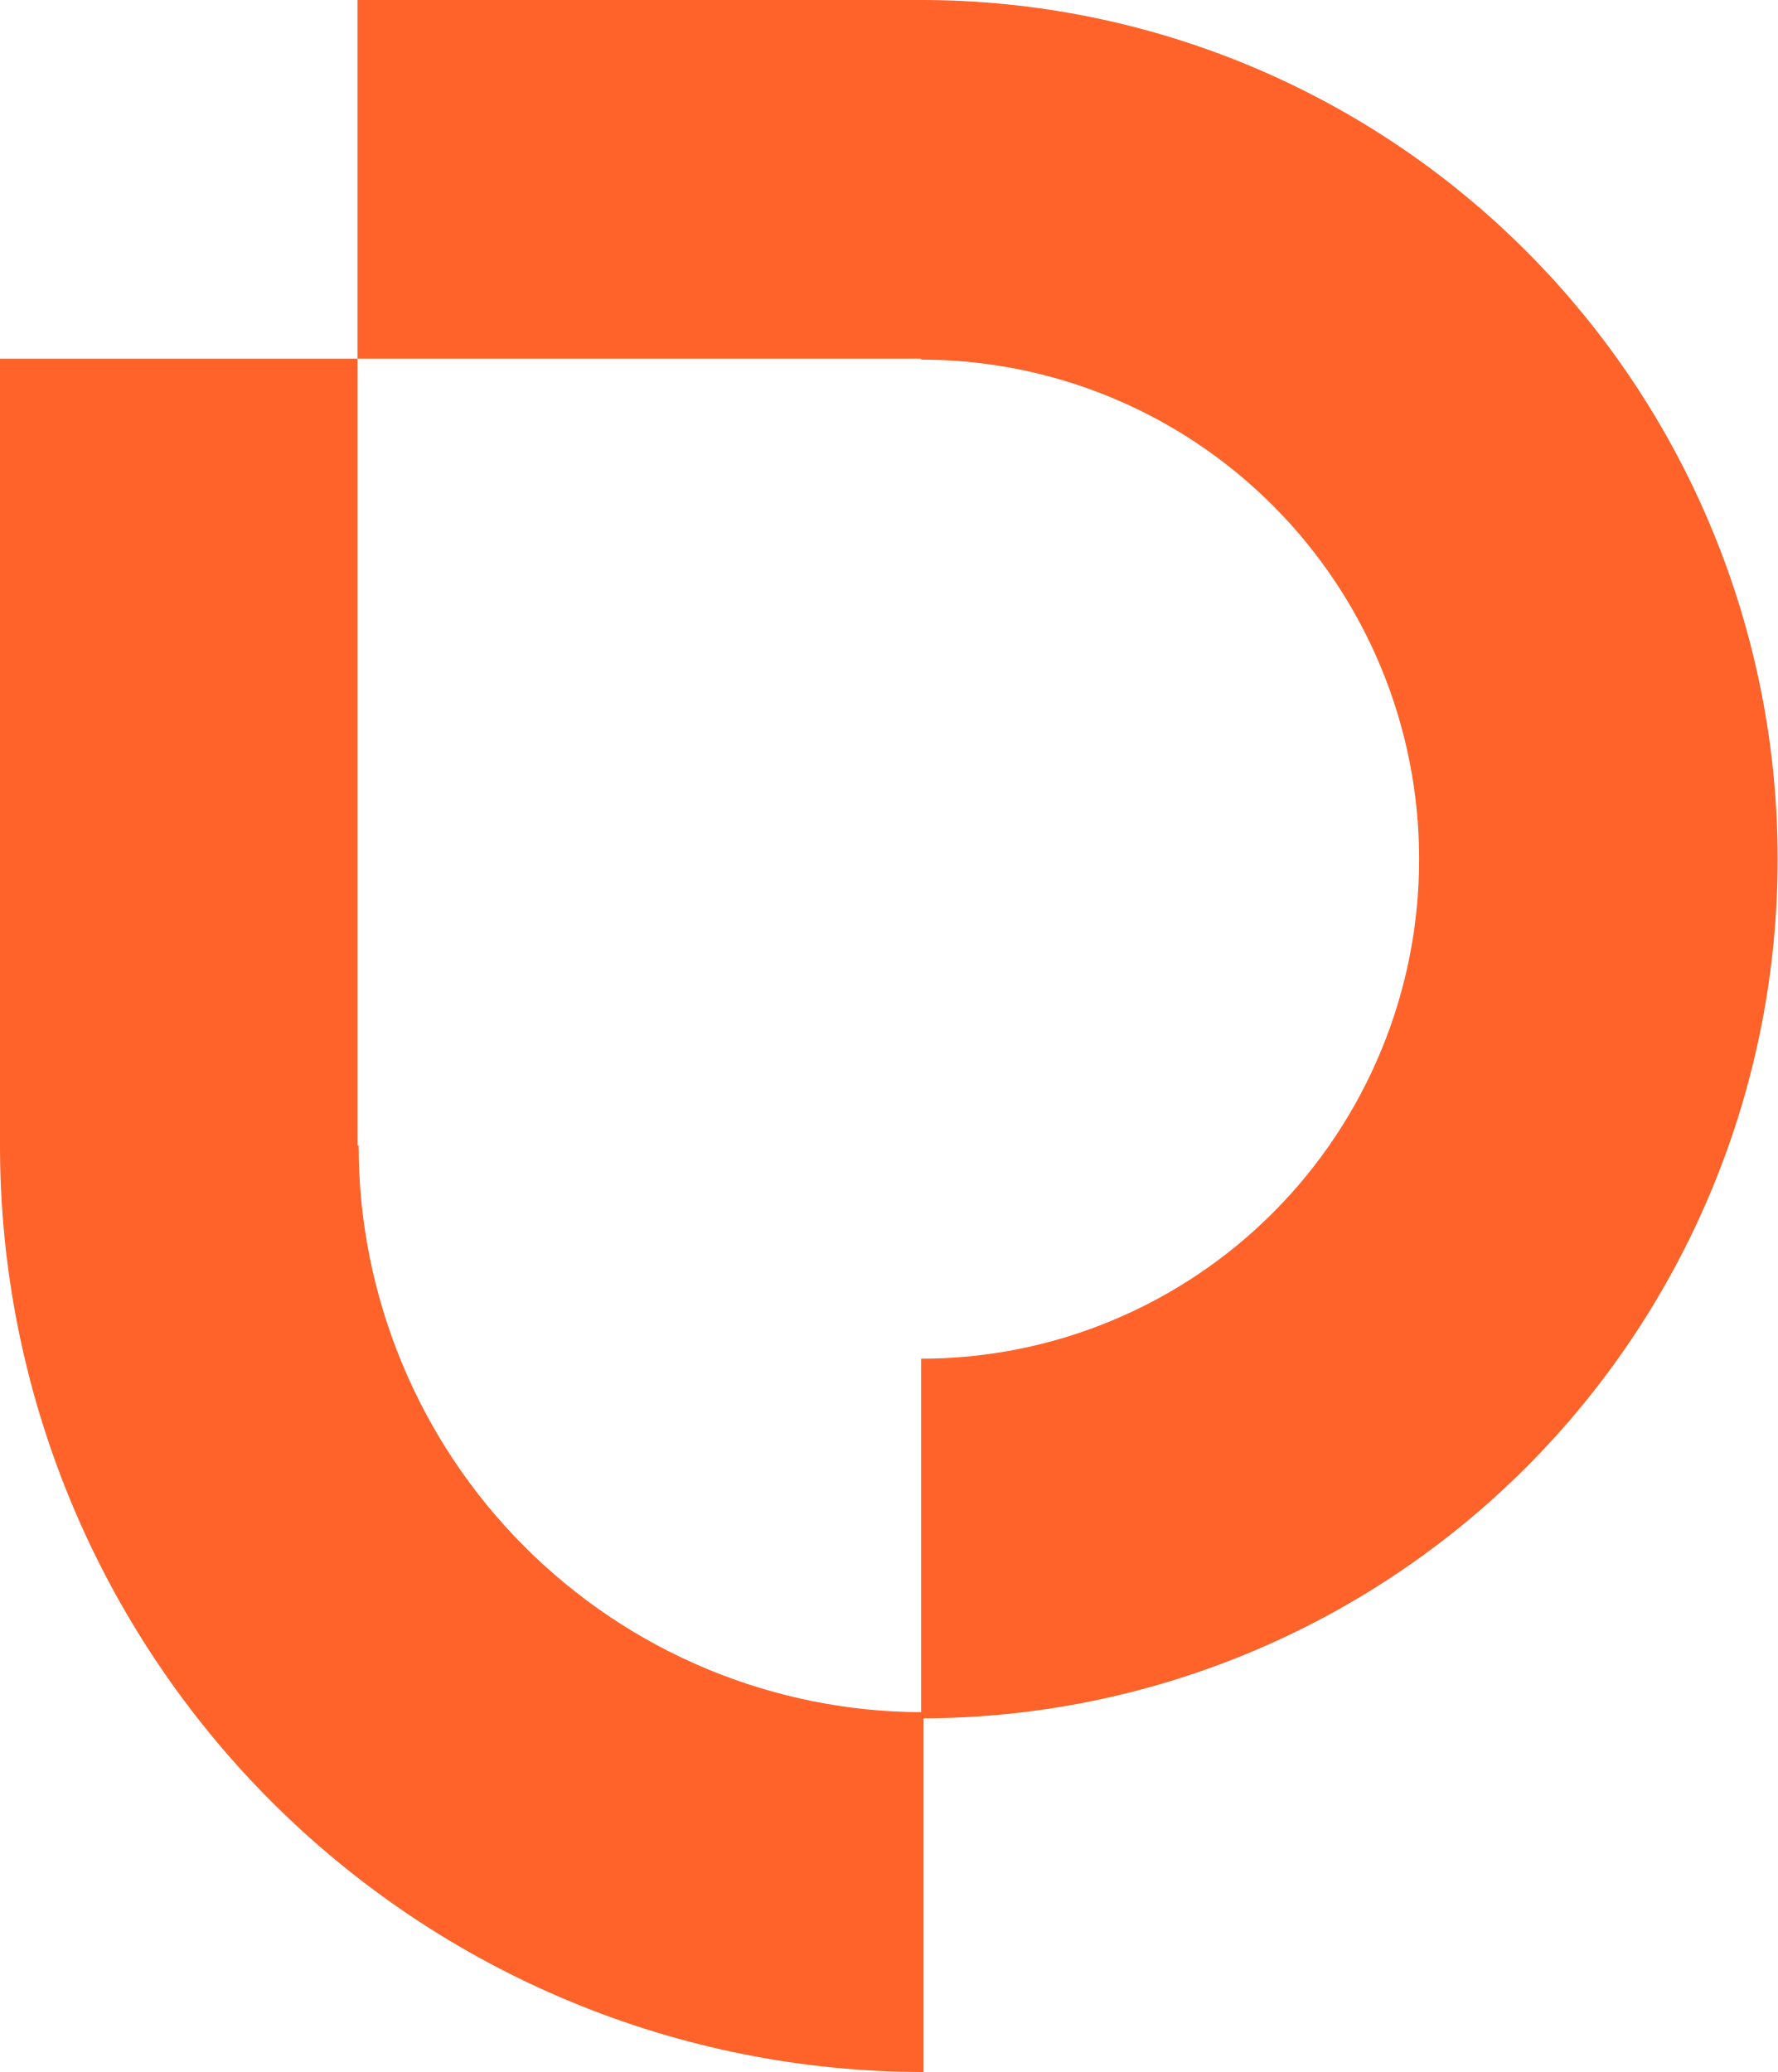
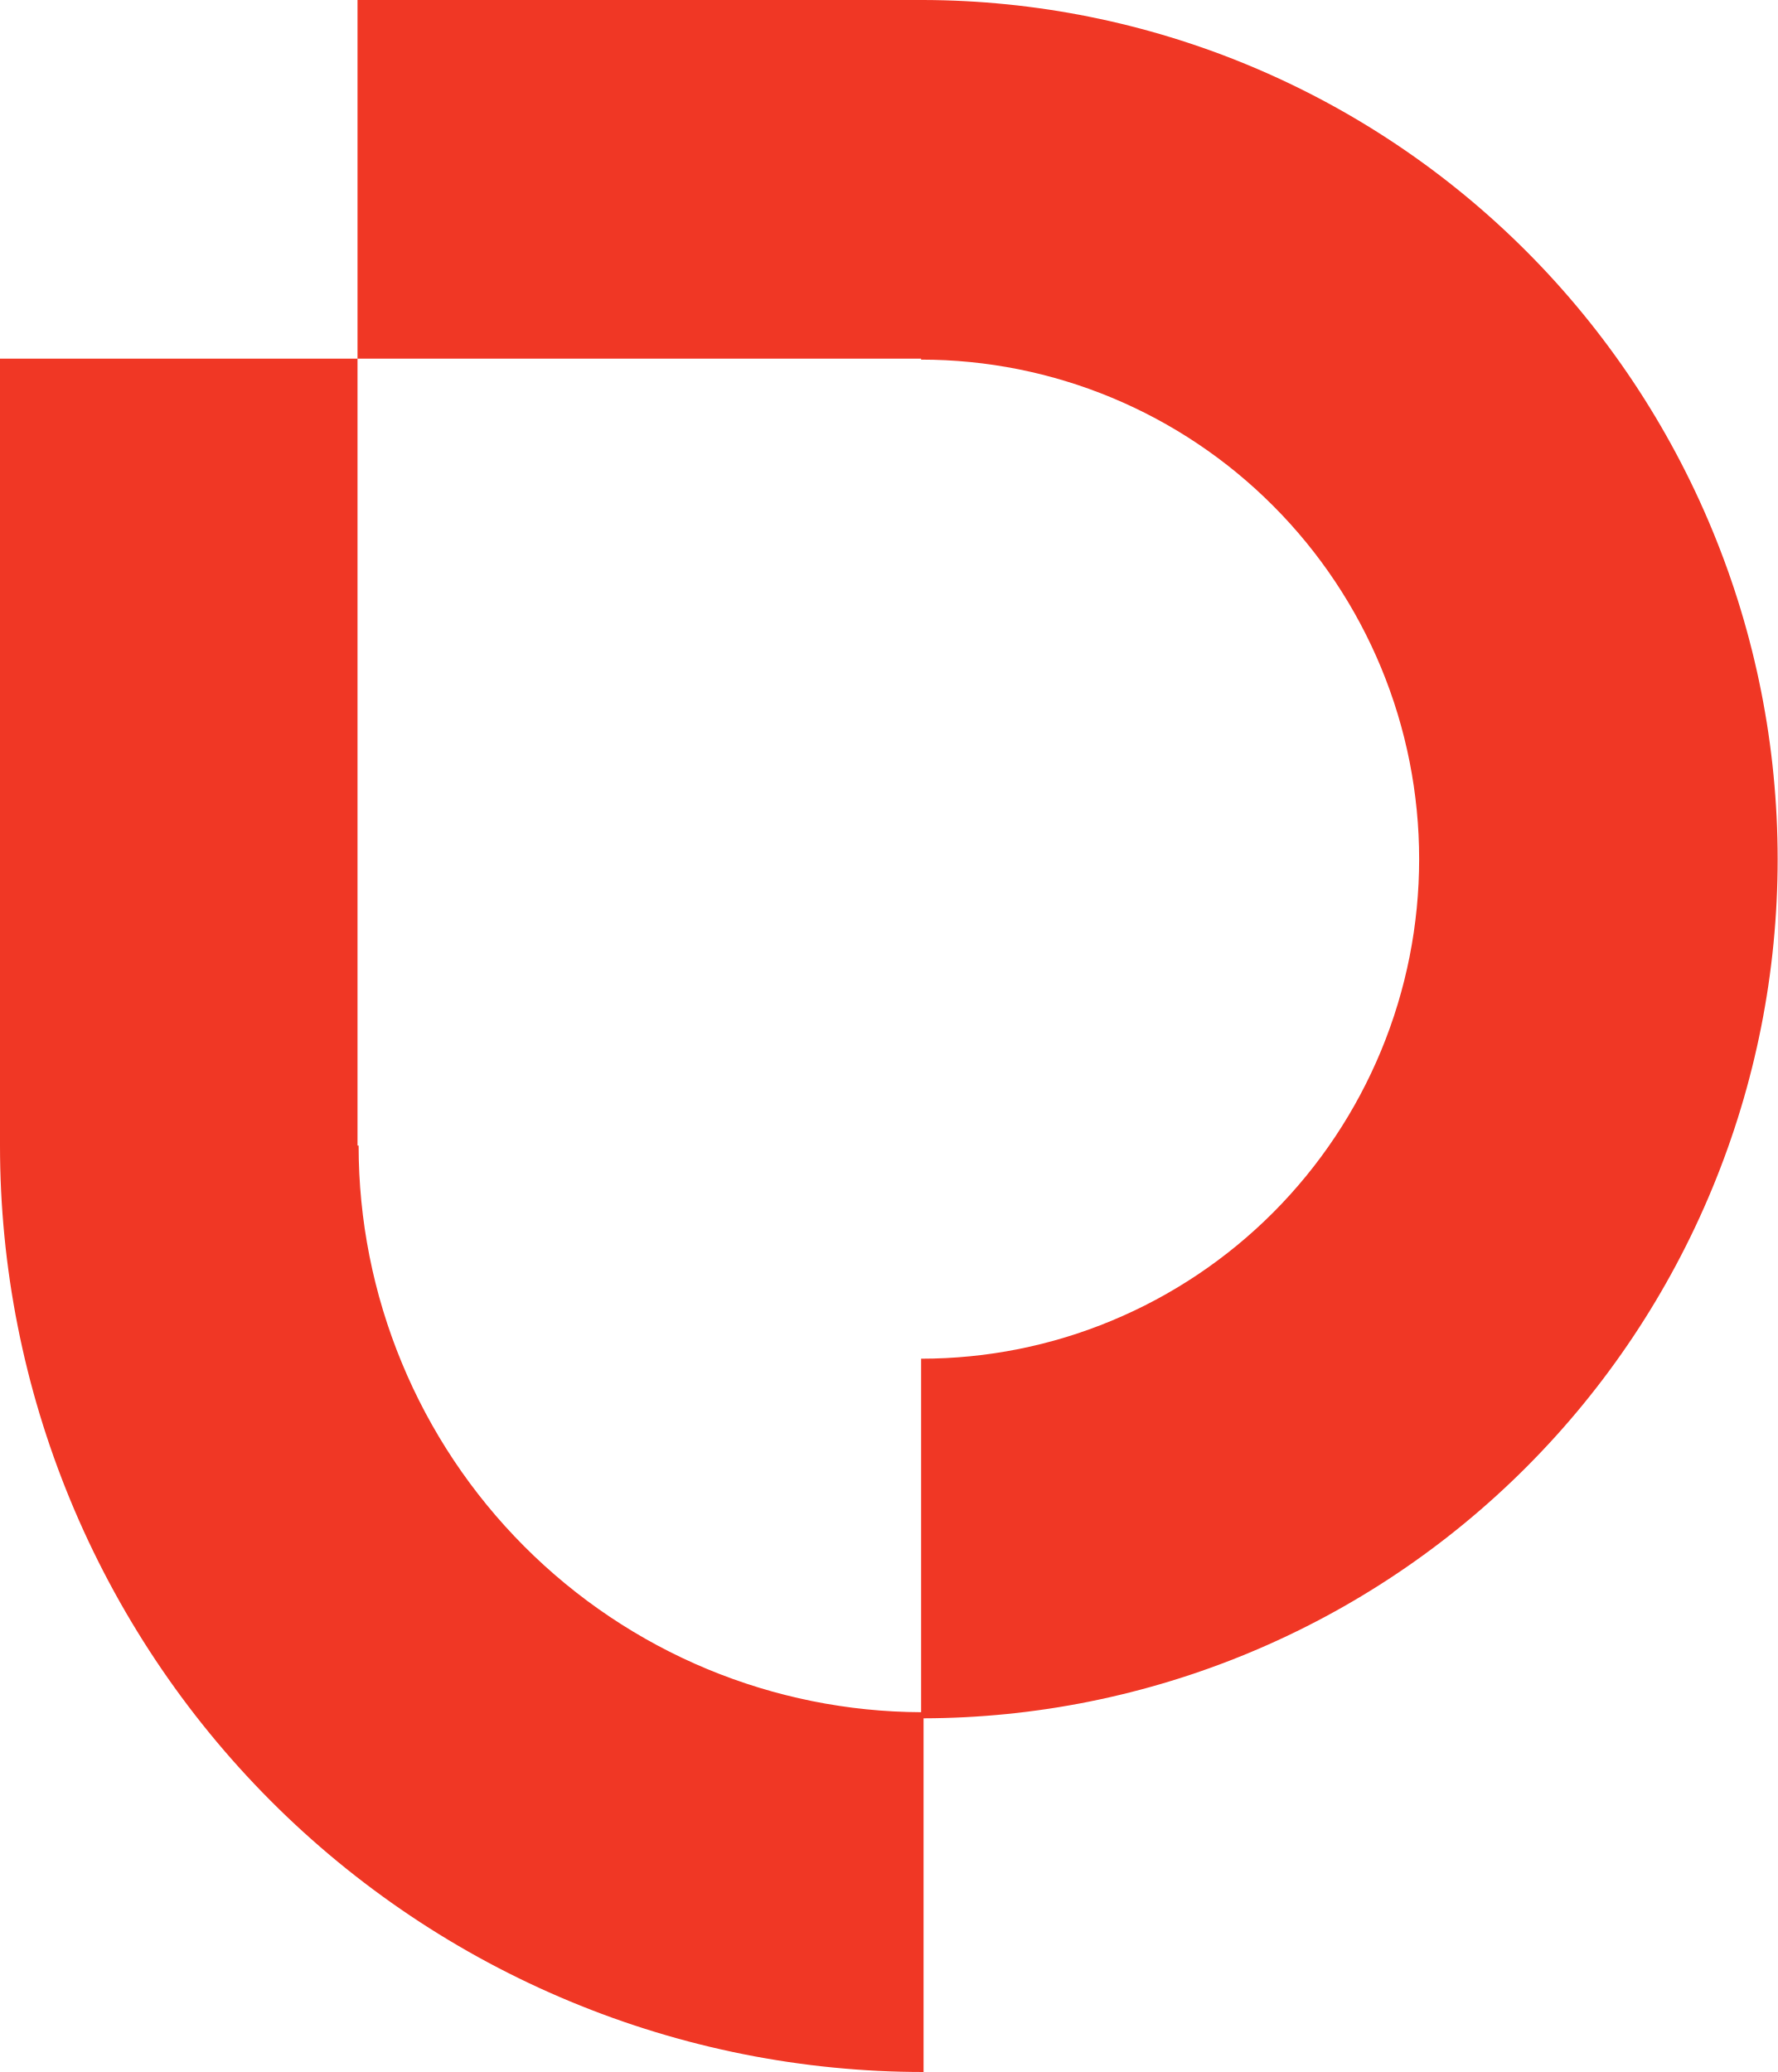
<svg xmlns="http://www.w3.org/2000/svg" preserveAspectRatio="none" overflow="visible" style="display: block;" width="30.525" height="35.584" viewBox="0 0 30.525 35.584" fill="none">
-   <path id="Union" d="M15.859 0C17.776 0.006 19.674 0.387 21.445 1.123C23.23 1.865 24.851 2.952 26.217 4.322C27.583 5.692 28.666 7.319 29.405 9.109C30.145 10.899 30.525 12.818 30.525 14.755C30.525 16.693 30.145 18.612 29.405 20.402C28.666 22.192 27.583 23.819 26.217 25.189C24.851 26.559 23.23 27.646 21.445 28.387C19.674 29.123 17.776 29.505 15.859 29.51V35.584C13.777 35.584 11.714 35.172 9.79 34.372C7.866 33.573 6.118 32.401 4.645 30.924C3.172 29.446 2.004 27.692 1.207 25.762C0.41 23.832 3.86806e-06 21.763 0 19.674V6.159H6.139V19.674H6.158C6.158 20.952 6.409 22.217 6.897 23.398C7.384 24.579 8.099 25.651 9 26.555C9.901 27.459 10.97 28.176 12.147 28.665C13.311 29.148 14.557 29.4 15.817 29.405V23.334C16.94 23.334 18.052 23.113 19.089 22.681C20.127 22.25 21.07 21.618 21.864 20.822C22.658 20.025 23.288 19.079 23.718 18.038C24.148 16.997 24.369 15.882 24.369 14.755C24.369 13.629 24.148 12.513 23.718 11.472C23.288 10.431 22.658 9.485 21.864 8.689C21.07 7.892 20.127 7.26 19.089 6.829C18.052 6.398 16.94 6.176 15.817 6.176V6.159H6.139V0H15.859V0Z" fill="#FF632A" />
+   <path id="Union" d="M15.859 0C17.776 0.006 19.674 0.387 21.445 1.123C23.23 1.865 24.851 2.952 26.217 4.322C27.583 5.692 28.666 7.319 29.405 9.109C30.145 10.899 30.525 12.818 30.525 14.755C30.525 16.693 30.145 18.612 29.405 20.402C28.666 22.192 27.583 23.819 26.217 25.189C24.851 26.559 23.23 27.646 21.445 28.387C19.674 29.123 17.776 29.505 15.859 29.51V35.584C13.777 35.584 11.714 35.172 9.79 34.372C7.866 33.573 6.118 32.401 4.645 30.924C3.172 29.446 2.004 27.692 1.207 25.762C0.41 23.832 3.86806e-06 21.763 0 19.674V6.159H6.139V19.674H6.158C6.158 20.952 6.409 22.217 6.897 23.398C7.384 24.579 8.099 25.651 9 26.555C9.901 27.459 10.97 28.176 12.147 28.665C13.311 29.148 14.557 29.4 15.817 29.405V23.334C16.94 23.334 18.052 23.113 19.089 22.681C20.127 22.25 21.07 21.618 21.864 20.822C22.658 20.025 23.288 19.079 23.718 18.038C24.148 16.997 24.369 15.882 24.369 14.755C24.369 13.629 24.148 12.513 23.718 11.472C23.288 10.431 22.658 9.485 21.864 8.689C21.07 7.892 20.127 7.26 19.089 6.829C18.052 6.398 16.94 6.176 15.817 6.176V6.159H6.139V0H15.859V0Z" fill="#f03725" />
</svg>
